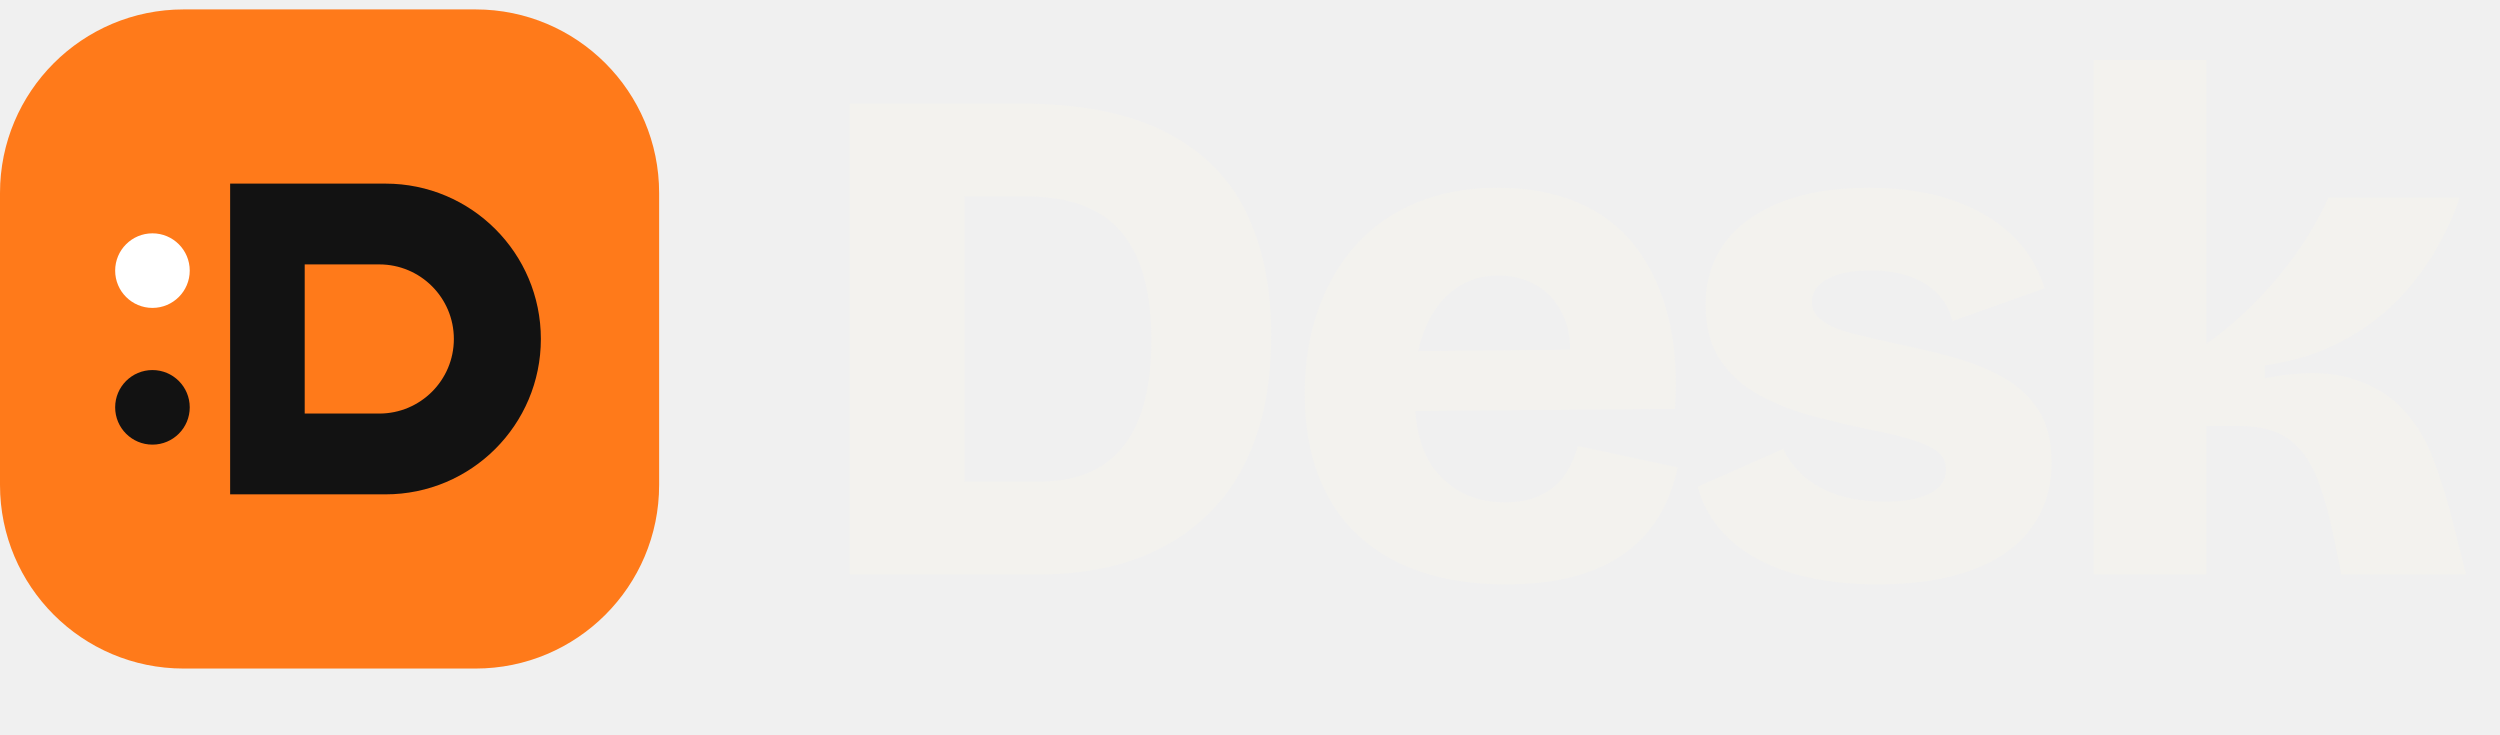
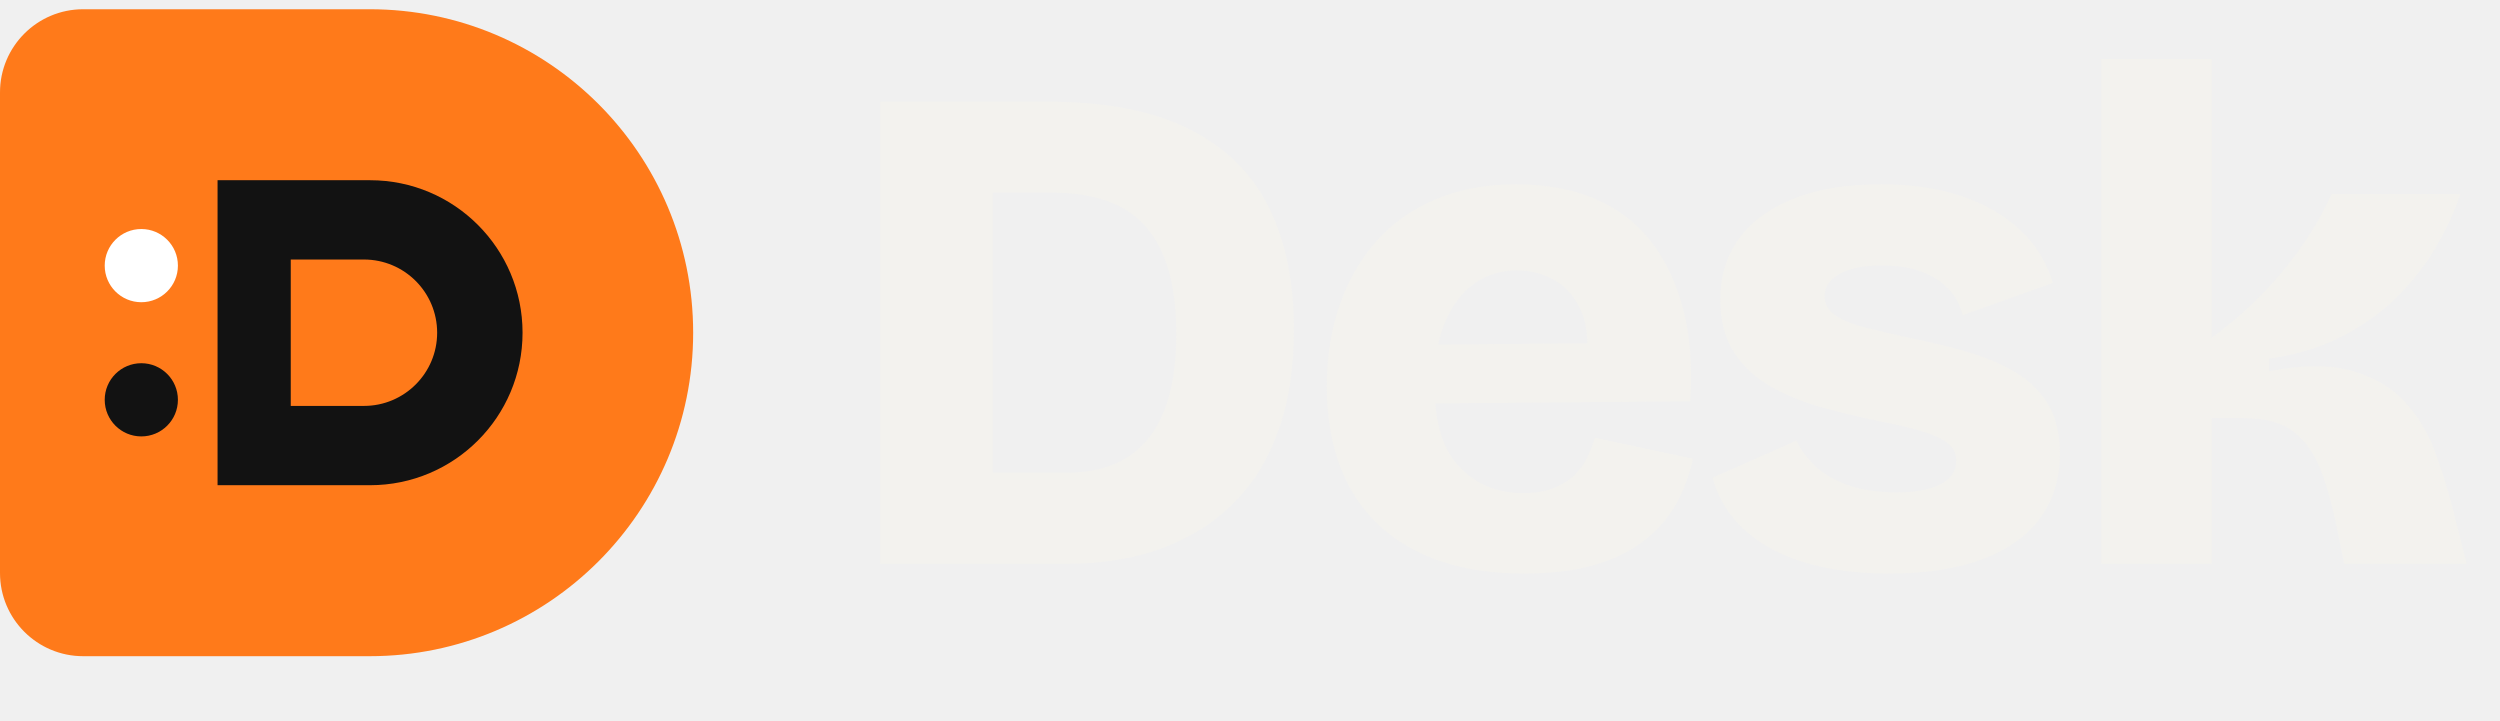
- <svg xmlns="http://www.w3.org/2000/svg" viewBox="0 -22 531 156" role="img" aria-label=":D Desk">
-   <rect x="0" y="-20" width="140" height="140" rx="39" fill="#FF7A1A" />
-   <g transform="translate(23.8 17) scale(.66)">
+ <svg xmlns="http://www.w3.org/2000/svg" viewBox="0 -22 541 156" role="img" aria-label=":D Desk">
+   <path d="M18 -20H80A70 70 0 0 1 80 120H18A18 18 0 0 1 0 102V-2A18 18 0 0 1 18 -20Z" fill="#FF7A1A" transform="translate(0 0)" />
+   <g transform="translate(22 17) scale(.66)">
    <circle cx="13" cy="28" r="12" fill="#FFFFFF" />
    <circle cx="13" cy="72" r="12" fill="#121212" />
    <path fill-rule="evenodd" d="M38 0H88A50 50 0 0 1 88 100H38Z M62 26H86A24 24 0 0 1 86 74H62Z" fill="#121212" />
  </g>
-   <path d="M180.455 100.0V0.0H216.818Q235.455 0.0 247.273 5.909Q259.091 11.818 264.545 22.803Q270.0 33.788 270.0 49.091Q270.0 60.909 267.197 69.545Q264.394 78.182 259.545 84.015Q254.697 89.848 248.409 93.409Q242.121 96.97 235.227 98.485Q228.333 100.0 221.515 100.0ZM204.848 19.697V80.303H220.758Q228.636 80.303 233.939 76.97Q239.242 73.636 241.894 66.97Q244.545 60.303 244.545 50.303Q244.545 42.273 242.879 36.515Q241.212 30.758 237.955 27.045Q234.697 23.333 229.621 21.515Q224.545 19.697 217.727 19.697Z M319.697 102.121Q309.697 102.121 301.818 99.47Q293.939 96.818 288.409 91.667Q282.879 86.515 280.0 78.939Q277.121 71.364 277.121 61.515Q277.121 51.97 279.924 43.939Q282.727 35.909 287.955 30.076Q293.182 24.242 300.833 21.061Q308.485 17.879 318.03 17.879Q327.727 17.879 335.076 20.985Q342.424 24.091 347.197 30.152Q351.97 36.212 354.242 44.924Q356.515 53.636 355.758 64.848L300.606 65.303Q301.364 74.545 305.909 79.091Q311.212 84.697 319.545 84.697Q323.636 84.697 326.364 83.561Q329.091 82.424 330.833 80.682Q332.576 78.939 333.561 76.818Q334.545 74.697 335.152 72.727L356.364 77.273Q355.152 82.879 352.5 87.424Q349.848 91.97 345.379 95.303Q340.909 98.636 334.621 100.379Q328.333 102.121 319.697 102.121ZM301.212 52.576 333.485 52.273Q333.485 48.485 332.273 45.606Q330.303 40.909 326.515 38.712Q322.727 36.515 318.333 36.515Q313.03 36.515 309.015 39.394Q305.0 42.273 302.727 47.727Q301.818 49.848 301.212 52.576Z M398.788 102.121Q390.758 102.121 384.242 100.682Q377.727 99.242 372.879 96.515Q368.03 93.788 364.924 89.924Q361.818 86.061 360.606 81.364L378.788 73.333Q379.848 75.909 382.5 78.561Q385.152 81.212 389.621 82.879Q394.091 84.545 400.455 84.545Q406.515 84.545 409.924 82.803Q413.333 81.061 413.333 77.727Q413.333 75.303 411.439 73.864Q409.545 72.424 405.758 71.288Q401.97 70.152 396.364 69.091Q390.606 67.879 384.697 66.288Q378.788 64.697 373.636 61.894Q368.485 59.091 365.379 54.47Q362.273 49.848 362.273 42.727Q362.273 35.303 366.212 29.773Q370.152 24.242 377.955 21.061Q385.758 17.879 396.97 17.879Q406.97 17.879 414.545 20.455Q422.121 23.03 427.197 27.803Q432.273 32.576 434.242 39.242L414.697 46.212Q413.939 42.879 411.591 40.455Q409.242 38.03 405.682 36.742Q402.121 35.455 397.273 35.455Q391.364 35.455 388.106 37.273Q384.848 39.091 384.848 42.121Q384.848 44.545 387.045 46.136Q389.242 47.727 393.333 48.788Q397.424 49.848 403.03 51.061Q408.939 52.273 414.773 53.864Q420.606 55.455 425.379 58.106Q430.152 60.758 432.955 65.076Q435.758 69.394 435.758 76.212Q435.758 84.242 431.515 90.076Q427.273 95.909 419.015 99.015Q410.758 102.121 398.788 102.121Z M444.697 100.0V-9.242H468.636V51.061Q473.03 47.879 476.894 44.242Q480.758 40.606 484.015 36.667Q487.273 32.727 489.924 28.561Q492.576 24.394 494.545 20.0H522.424Q520.455 25.909 516.97 31.742Q513.485 37.576 508.485 42.5Q503.485 47.424 496.591 50.909Q489.697 54.394 481.061 55.606V58.333Q491.97 56.212 499.015 58.258Q506.061 60.303 510.303 64.848Q514.545 69.394 516.818 75.455Q519.091 81.515 520.606 87.424L523.788 100.0H497.273L495.758 92.424Q494.242 85.0 492.197 79.697Q490.152 74.394 486.364 71.439Q482.576 68.485 475.455 68.485H468.636V100.0Z" fill="#F3F2EE" />
+   <path d="M190.455 100.0V0.0H226.818Q245.455 0.0 257.273 5.909Q269.091 11.818 274.545 22.803Q280.0 33.788 280.0 49.091Q280.0 60.909 277.197 69.545Q274.394 78.182 269.545 84.015Q264.697 89.848 258.409 93.409Q252.121 96.97 245.227 98.485Q238.333 100.0 231.515 100.0ZM214.848 19.697V80.303H230.758Q238.636 80.303 243.939 76.97Q249.242 73.636 251.894 66.97Q254.545 60.303 254.545 50.303Q254.545 42.273 252.879 36.515Q251.212 30.758 247.955 27.045Q244.697 23.333 239.621 21.515Q234.545 19.697 227.727 19.697Z M329.697 102.121Q319.697 102.121 311.818 99.47Q303.939 96.818 298.409 91.667Q292.879 86.515 290.0 78.939Q287.121 71.364 287.121 61.515Q287.121 51.97 289.924 43.939Q292.727 35.909 297.955 30.076Q303.182 24.242 310.833 21.061Q318.485 17.879 328.03 17.879Q337.727 17.879 345.076 20.985Q352.424 24.091 357.197 30.152Q361.97 36.212 364.242 44.924Q366.515 53.636 365.758 64.848L310.606 65.303Q311.364 74.545 315.909 79.091Q321.212 84.697 329.545 84.697Q333.636 84.697 336.364 83.561Q339.091 82.424 340.833 80.682Q342.576 78.939 343.561 76.818Q344.545 74.697 345.152 72.727L366.364 77.273Q365.152 82.879 362.5 87.424Q359.848 91.97 355.379 95.303Q350.909 98.636 344.621 100.379Q338.333 102.121 329.697 102.121ZM311.212 52.576 343.485 52.273Q343.485 48.485 342.273 45.606Q340.303 40.909 336.515 38.712Q332.727 36.515 328.333 36.515Q323.03 36.515 319.015 39.394Q315.0 42.273 312.727 47.727Q311.818 49.848 311.212 52.576Z M408.788 102.121Q400.758 102.121 394.242 100.682Q387.727 99.242 382.879 96.515Q378.03 93.788 374.924 89.924Q371.818 86.061 370.606 81.364L388.788 73.333Q389.848 75.909 392.5 78.561Q395.152 81.212 399.621 82.879Q404.091 84.545 410.455 84.545Q416.515 84.545 419.924 82.803Q423.333 81.061 423.333 77.727Q423.333 75.303 421.439 73.864Q419.545 72.424 415.758 71.288Q411.97 70.152 406.364 69.091Q400.606 67.879 394.697 66.288Q388.788 64.697 383.636 61.894Q378.485 59.091 375.379 54.47Q372.273 49.848 372.273 42.727Q372.273 35.303 376.212 29.773Q380.152 24.242 387.955 21.061Q395.758 17.879 406.97 17.879Q416.97 17.879 424.545 20.455Q432.121 23.03 437.197 27.803Q442.273 32.576 444.242 39.242L424.697 46.212Q423.939 42.879 421.591 40.455Q419.242 38.03 415.682 36.742Q412.121 35.455 407.273 35.455Q401.364 35.455 398.106 37.273Q394.848 39.091 394.848 42.121Q394.848 44.545 397.045 46.136Q399.242 47.727 403.333 48.788Q407.424 49.848 413.03 51.061Q418.939 52.273 424.773 53.864Q430.606 55.455 435.379 58.106Q440.152 60.758 442.955 65.076Q445.758 69.394 445.758 76.212Q445.758 84.242 441.515 90.076Q437.273 95.909 429.015 99.015Q420.758 102.121 408.788 102.121Z M454.697 100.0V-9.242H478.636V51.061Q483.03 47.879 486.894 44.242Q490.758 40.606 494.015 36.667Q497.273 32.727 499.924 28.561Q502.576 24.394 504.545 20.0H532.424Q530.455 25.909 526.97 31.742Q523.485 37.576 518.485 42.5Q513.485 47.424 506.591 50.909Q499.697 54.394 491.061 55.606V58.333Q501.97 56.212 509.015 58.258Q516.061 60.303 520.303 64.848Q524.545 69.394 526.818 75.455Q529.091 81.515 530.606 87.424L533.788 100.0H507.273L505.758 92.424Q504.242 85.0 502.197 79.697Q500.152 74.394 496.364 71.439Q492.576 68.485 485.455 68.485H478.636V100.0Z" fill="#F3F2EE" />
</svg>
